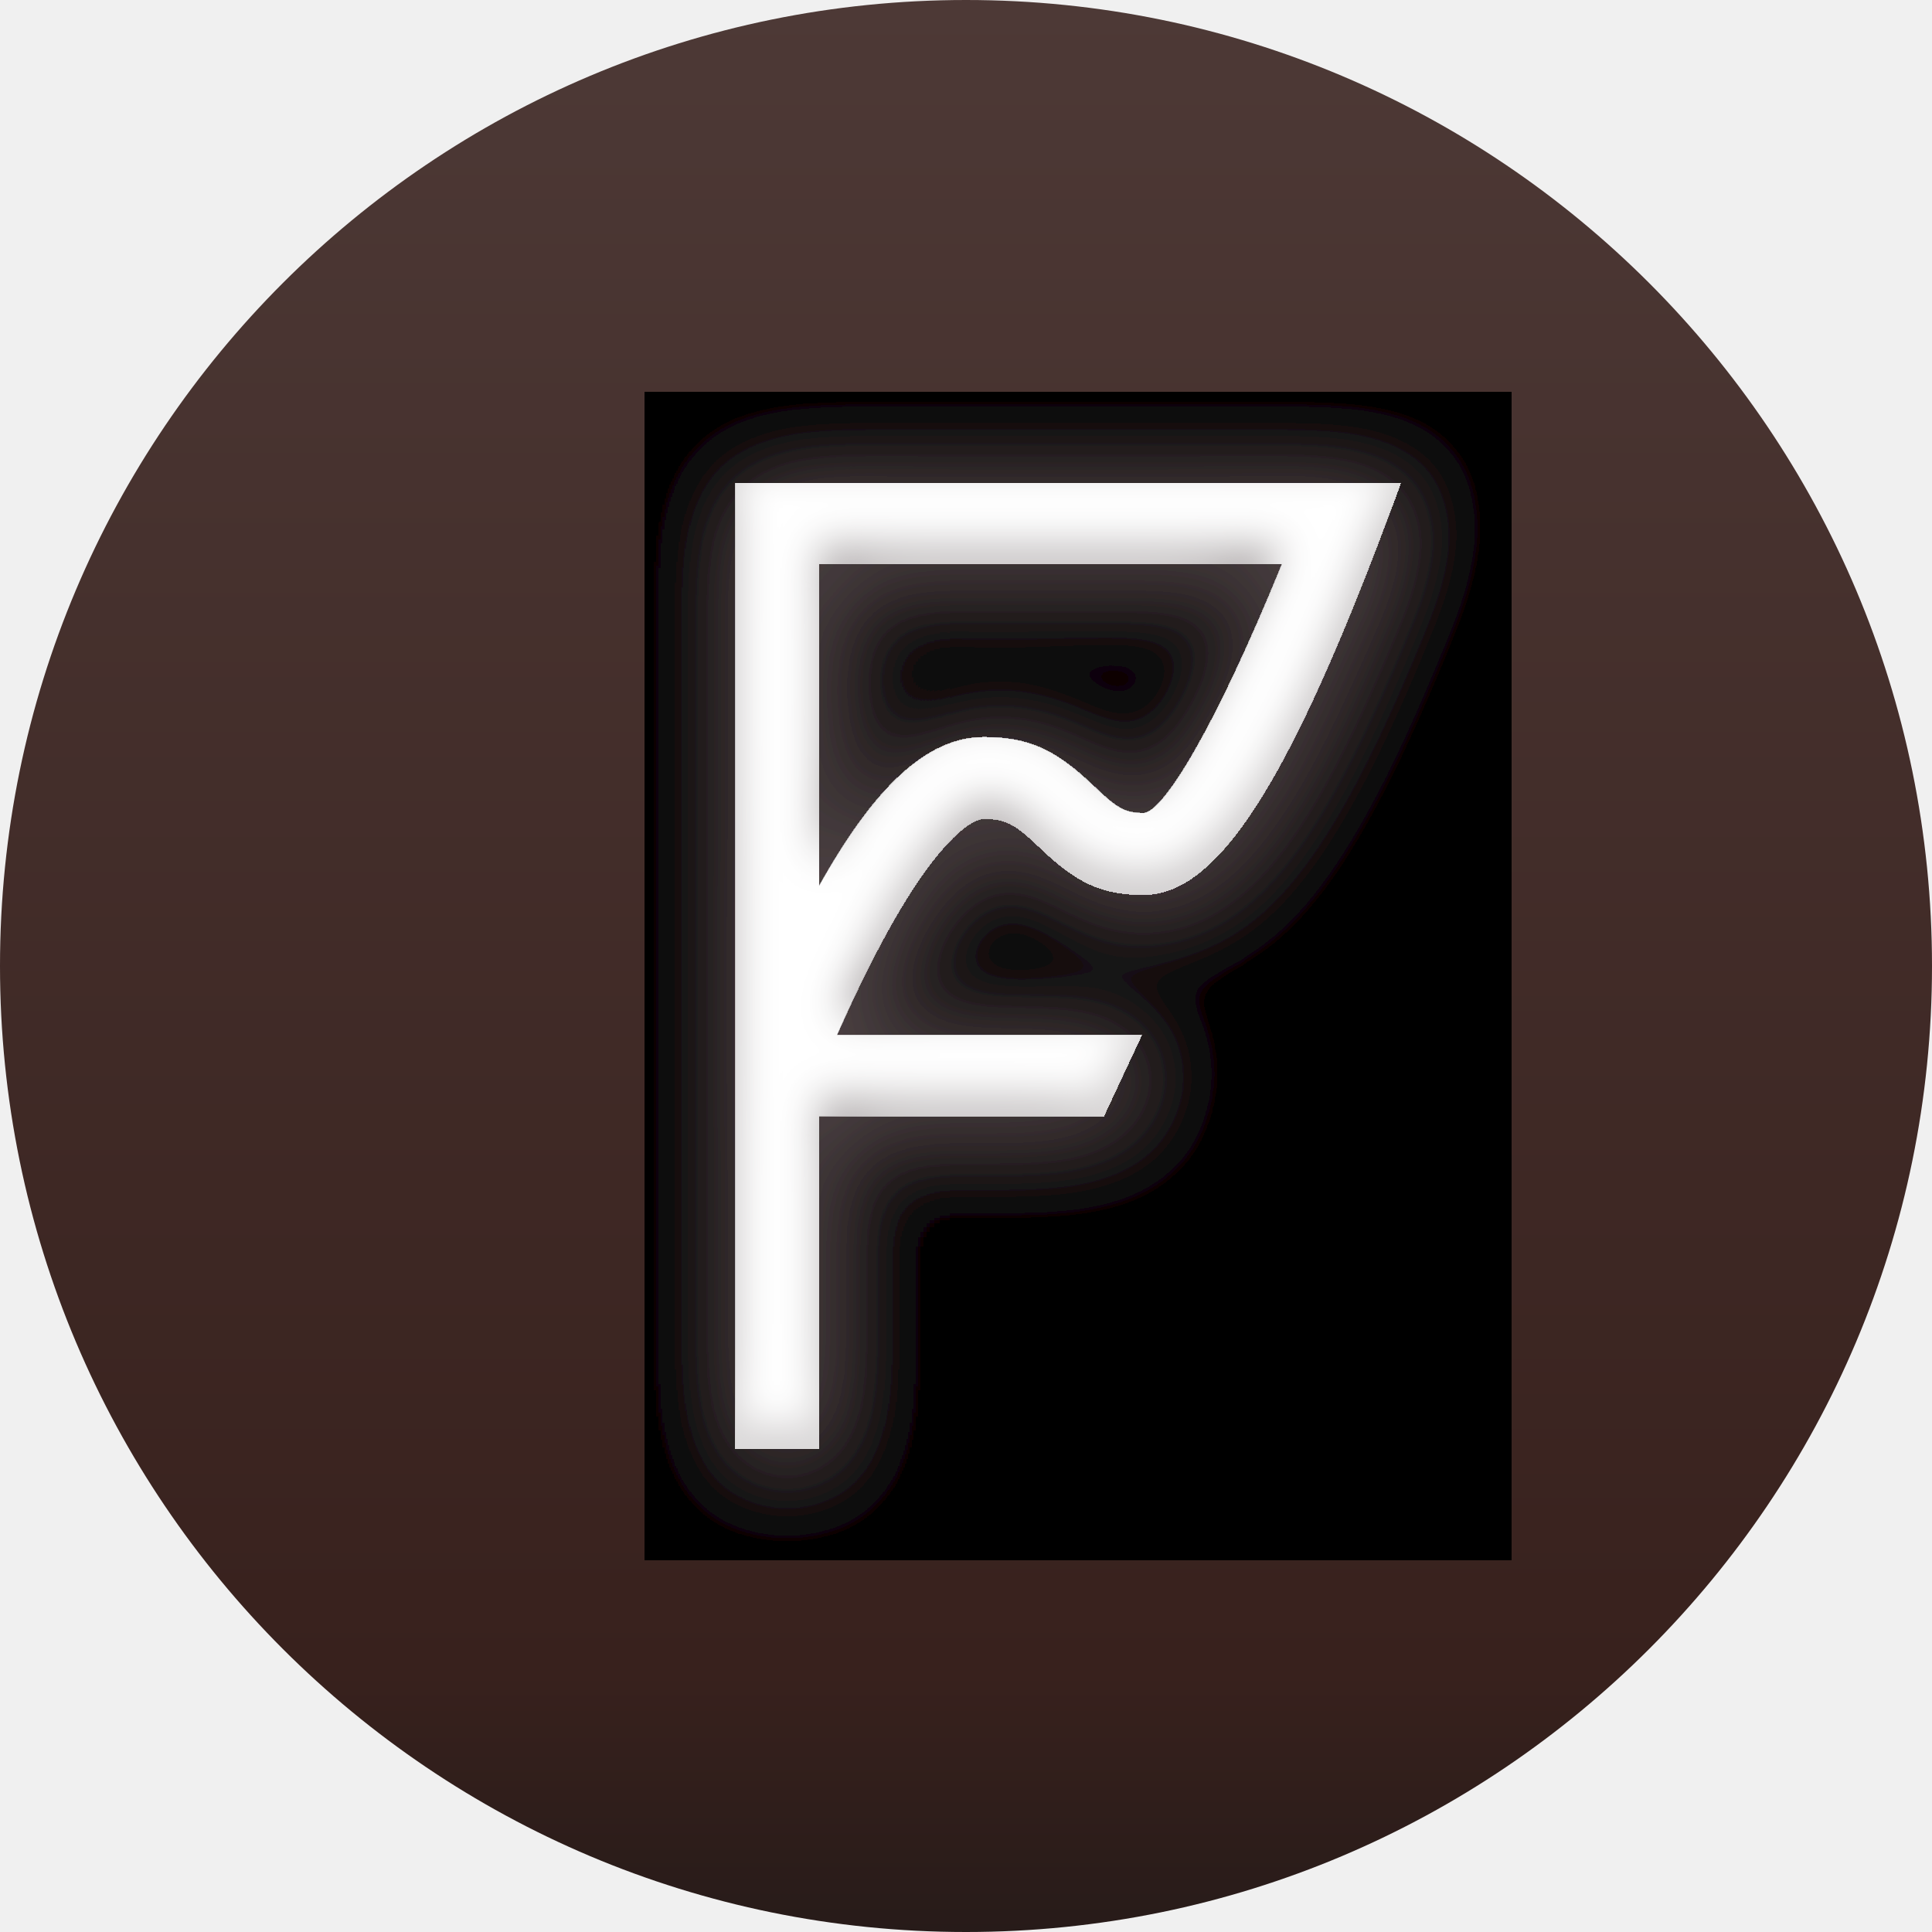
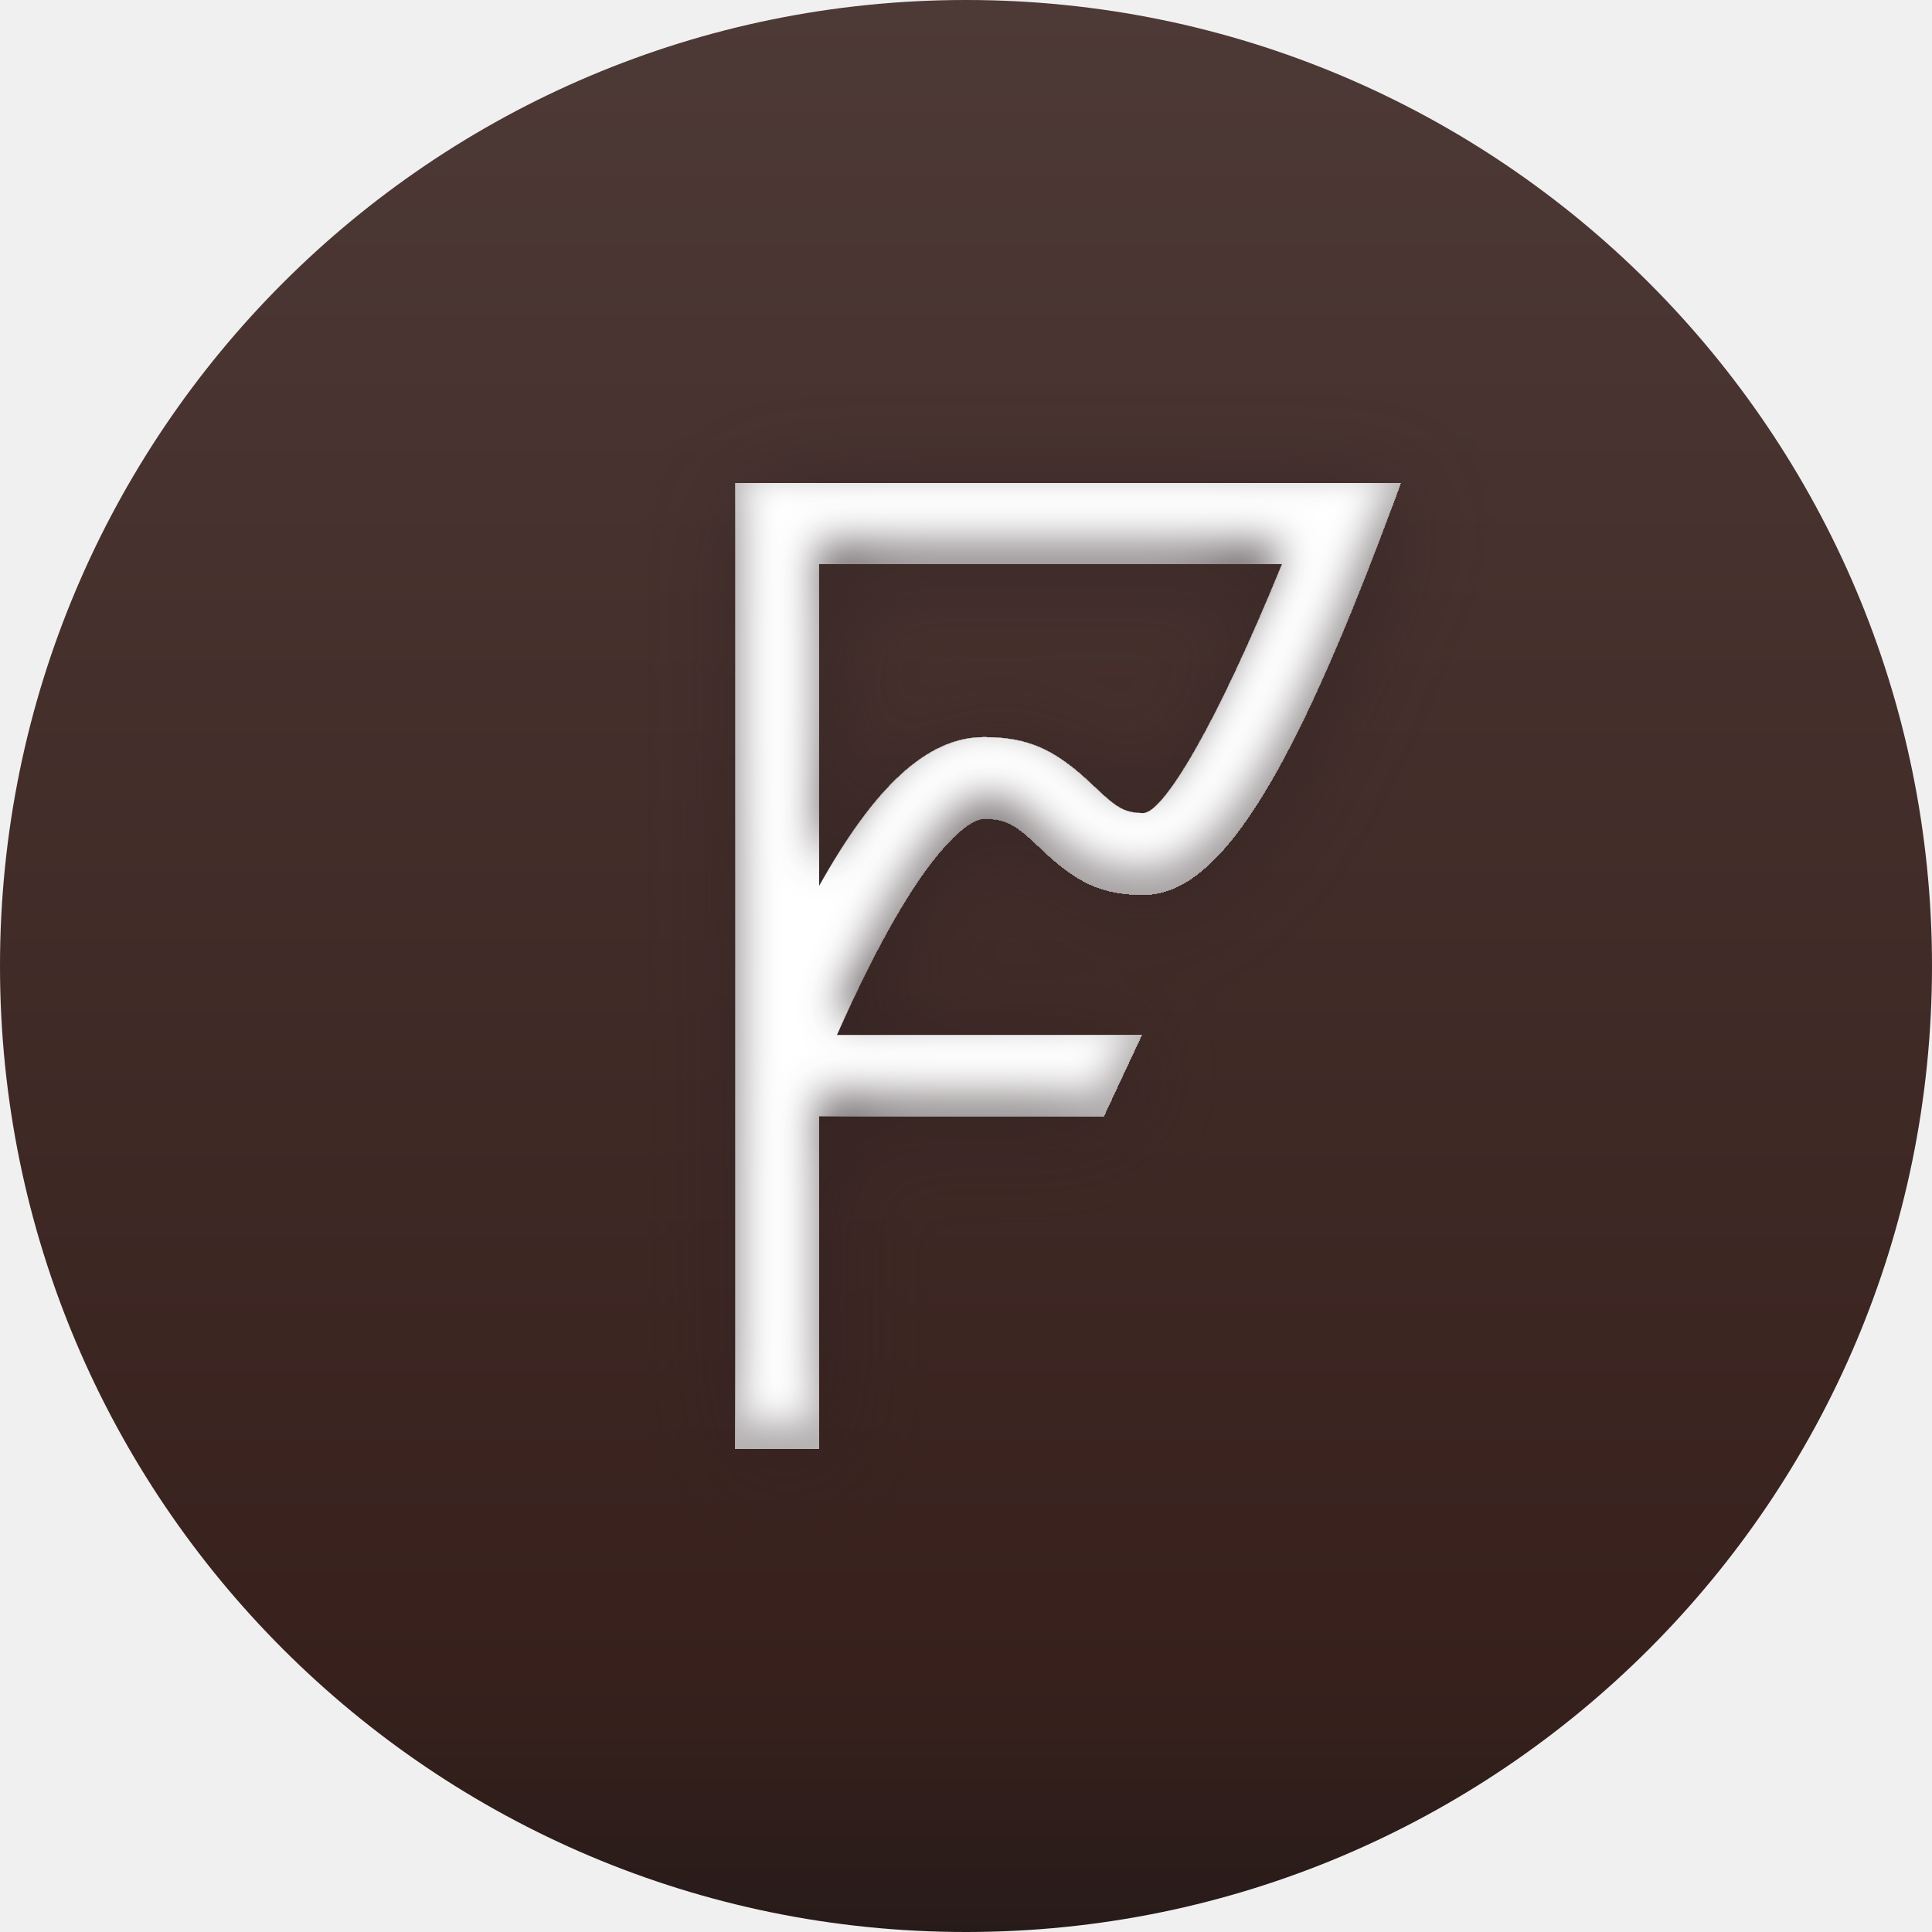
<svg xmlns="http://www.w3.org/2000/svg" width="96" height="96" fill="none" viewBox="0 0 96 96">
  <path fill="url(#paint0_linear)" d="M96 48C96 21.49 74.51 0 48 0C21.49 0 0 21.49 0 48C0 74.51 21.49 96 48 96C74.51 96 96 74.51 96 48Z" />
  <g filter="url(#filter0_dii)">
    <path fill="#fff" d="M69.596 24L69.339 24.704L68.492 26.956L67.93 28.408C63.662 39.291 60.342 44.456 56.812 44.456C54.778 44.456 53.575 43.852 52.016 42.433L51.566 42.012C50.445 40.946 49.973 40.684 48.894 40.684C48.332 40.684 47.326 41.426 46.053 43.158C44.733 44.954 43.285 47.606 41.73 51.101L41.585 51.428L56.727 51.429L54.841 55.457H40.702V72H36.545V24H69.596ZM63.705 28.03L40.701 28.029V44.026C43.458 39.102 46.077 36.63 48.894 36.63C51.085 36.63 52.376 37.265 54.004 38.744L54.469 39.178C55.515 40.173 55.919 40.401 56.812 40.401C57.8 40.401 60.416 36.125 63.705 28.03Z" />
  </g>
  <defs>
-     <filter id="filter0_dii" width="43.051" height="58" x="32.045" y="19.5" colorInterpolationFilters="sRGB" filterUnits="userSpaceOnUse">
-       <feFlood floodOpacity="0" result="BackgroundImageFix" />
+     <filter id="filter0_dii" width="43.051" height="58" x="32.045" y="19.5" color-interpolation-filters="sRGB" filterUnits="userSpaceOnUse">
+       <feFlood flood-opacity="0" result="BackgroundImageFix" />
      <feColorMatrix in="SourceAlpha" type="matrix" values="0 0 0 0 0 0 0 0 0 0 0 0 0 0 0 0 0 0 127 0" />
      <feOffset dx=".5" dy=".5" />
      <feGaussianBlur stdDeviation="2.5" />
      <feColorMatrix type="matrix" values="0 0 0 0 0.165 0 0 0 0 0.122 0 0 0 0 0.129 0 0 0 0.5 0" />
      <feBlend in2="BackgroundImageFix" mode="normal" result="effect1_dropShadow" />
      <feBlend in="SourceGraphic" in2="effect1_dropShadow" mode="normal" result="shape" />
      <feColorMatrix in="SourceAlpha" result="hardAlpha" type="matrix" values="0 0 0 0 0 0 0 0 0 0 0 0 0 0 0 0 0 0 127 0" />
      <feOffset dy="-1" />
      <feGaussianBlur stdDeviation="1" />
      <feComposite in2="hardAlpha" k2="-1" k3="1" operator="arithmetic" />
      <feColorMatrix type="matrix" values="0 0 0 0 0.165 0 0 0 0 0.122 0 0 0 0 0.129 0 0 0 1 0" />
      <feBlend in2="shape" mode="normal" result="effect2_innerShadow" />
      <feColorMatrix in="SourceAlpha" result="hardAlpha" type="matrix" values="0 0 0 0 0 0 0 0 0 0 0 0 0 0 0 0 0 0 127 0" />
      <feOffset dy="-1" />
      <feGaussianBlur stdDeviation="2.5" />
      <feComposite in2="hardAlpha" k2="-1" k3="1" operator="arithmetic" />
      <feColorMatrix type="matrix" values="0 0 0 0 1 0 0 0 0 1 0 0 0 0 1 0 0 0 0.75 0" />
      <feBlend in2="effect2_innerShadow" mode="normal" result="effect3_innerShadow" />
    </filter>
    <linearGradient id="paint0_linear" x1="48" x2="48" y1="0" y2="96" gradientUnits="userSpaceOnUse">
      <stop stop-color="#4D3936" />
      <stop offset=".866" stop-color="#38211D" />
      <stop offset="1" stop-color="#271B19" />
    </linearGradient>
  </defs>
</svg>
